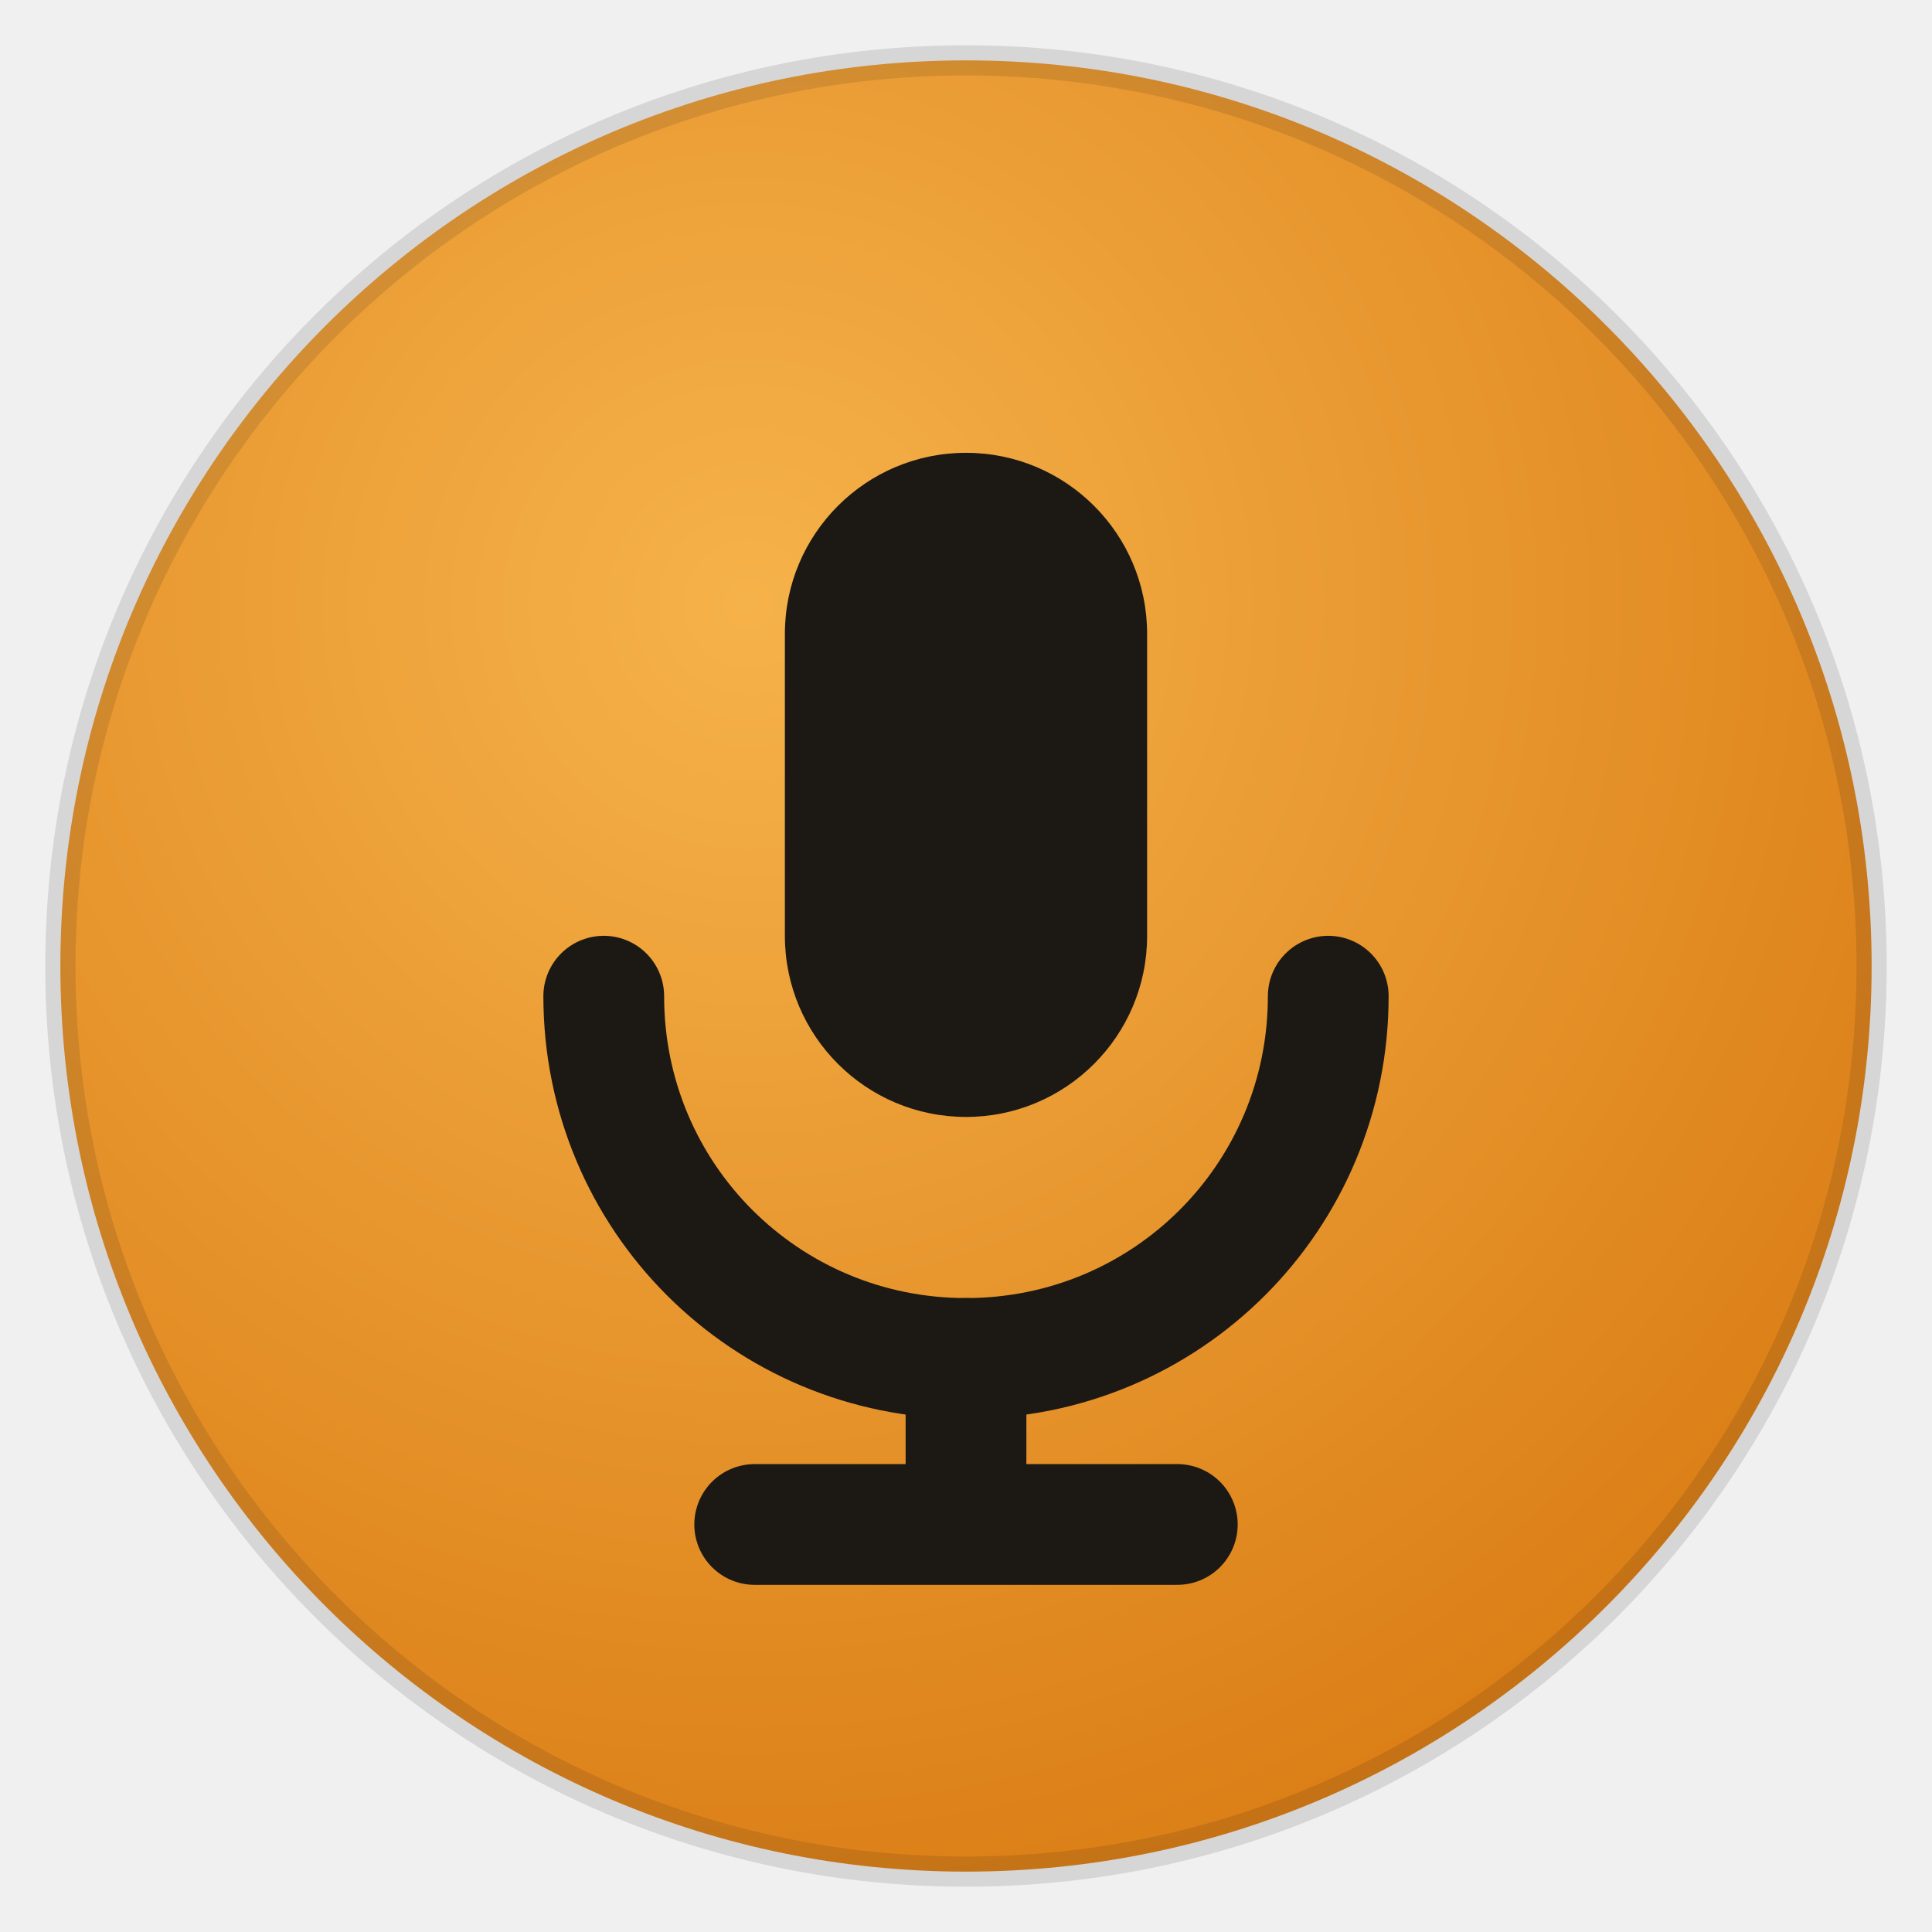
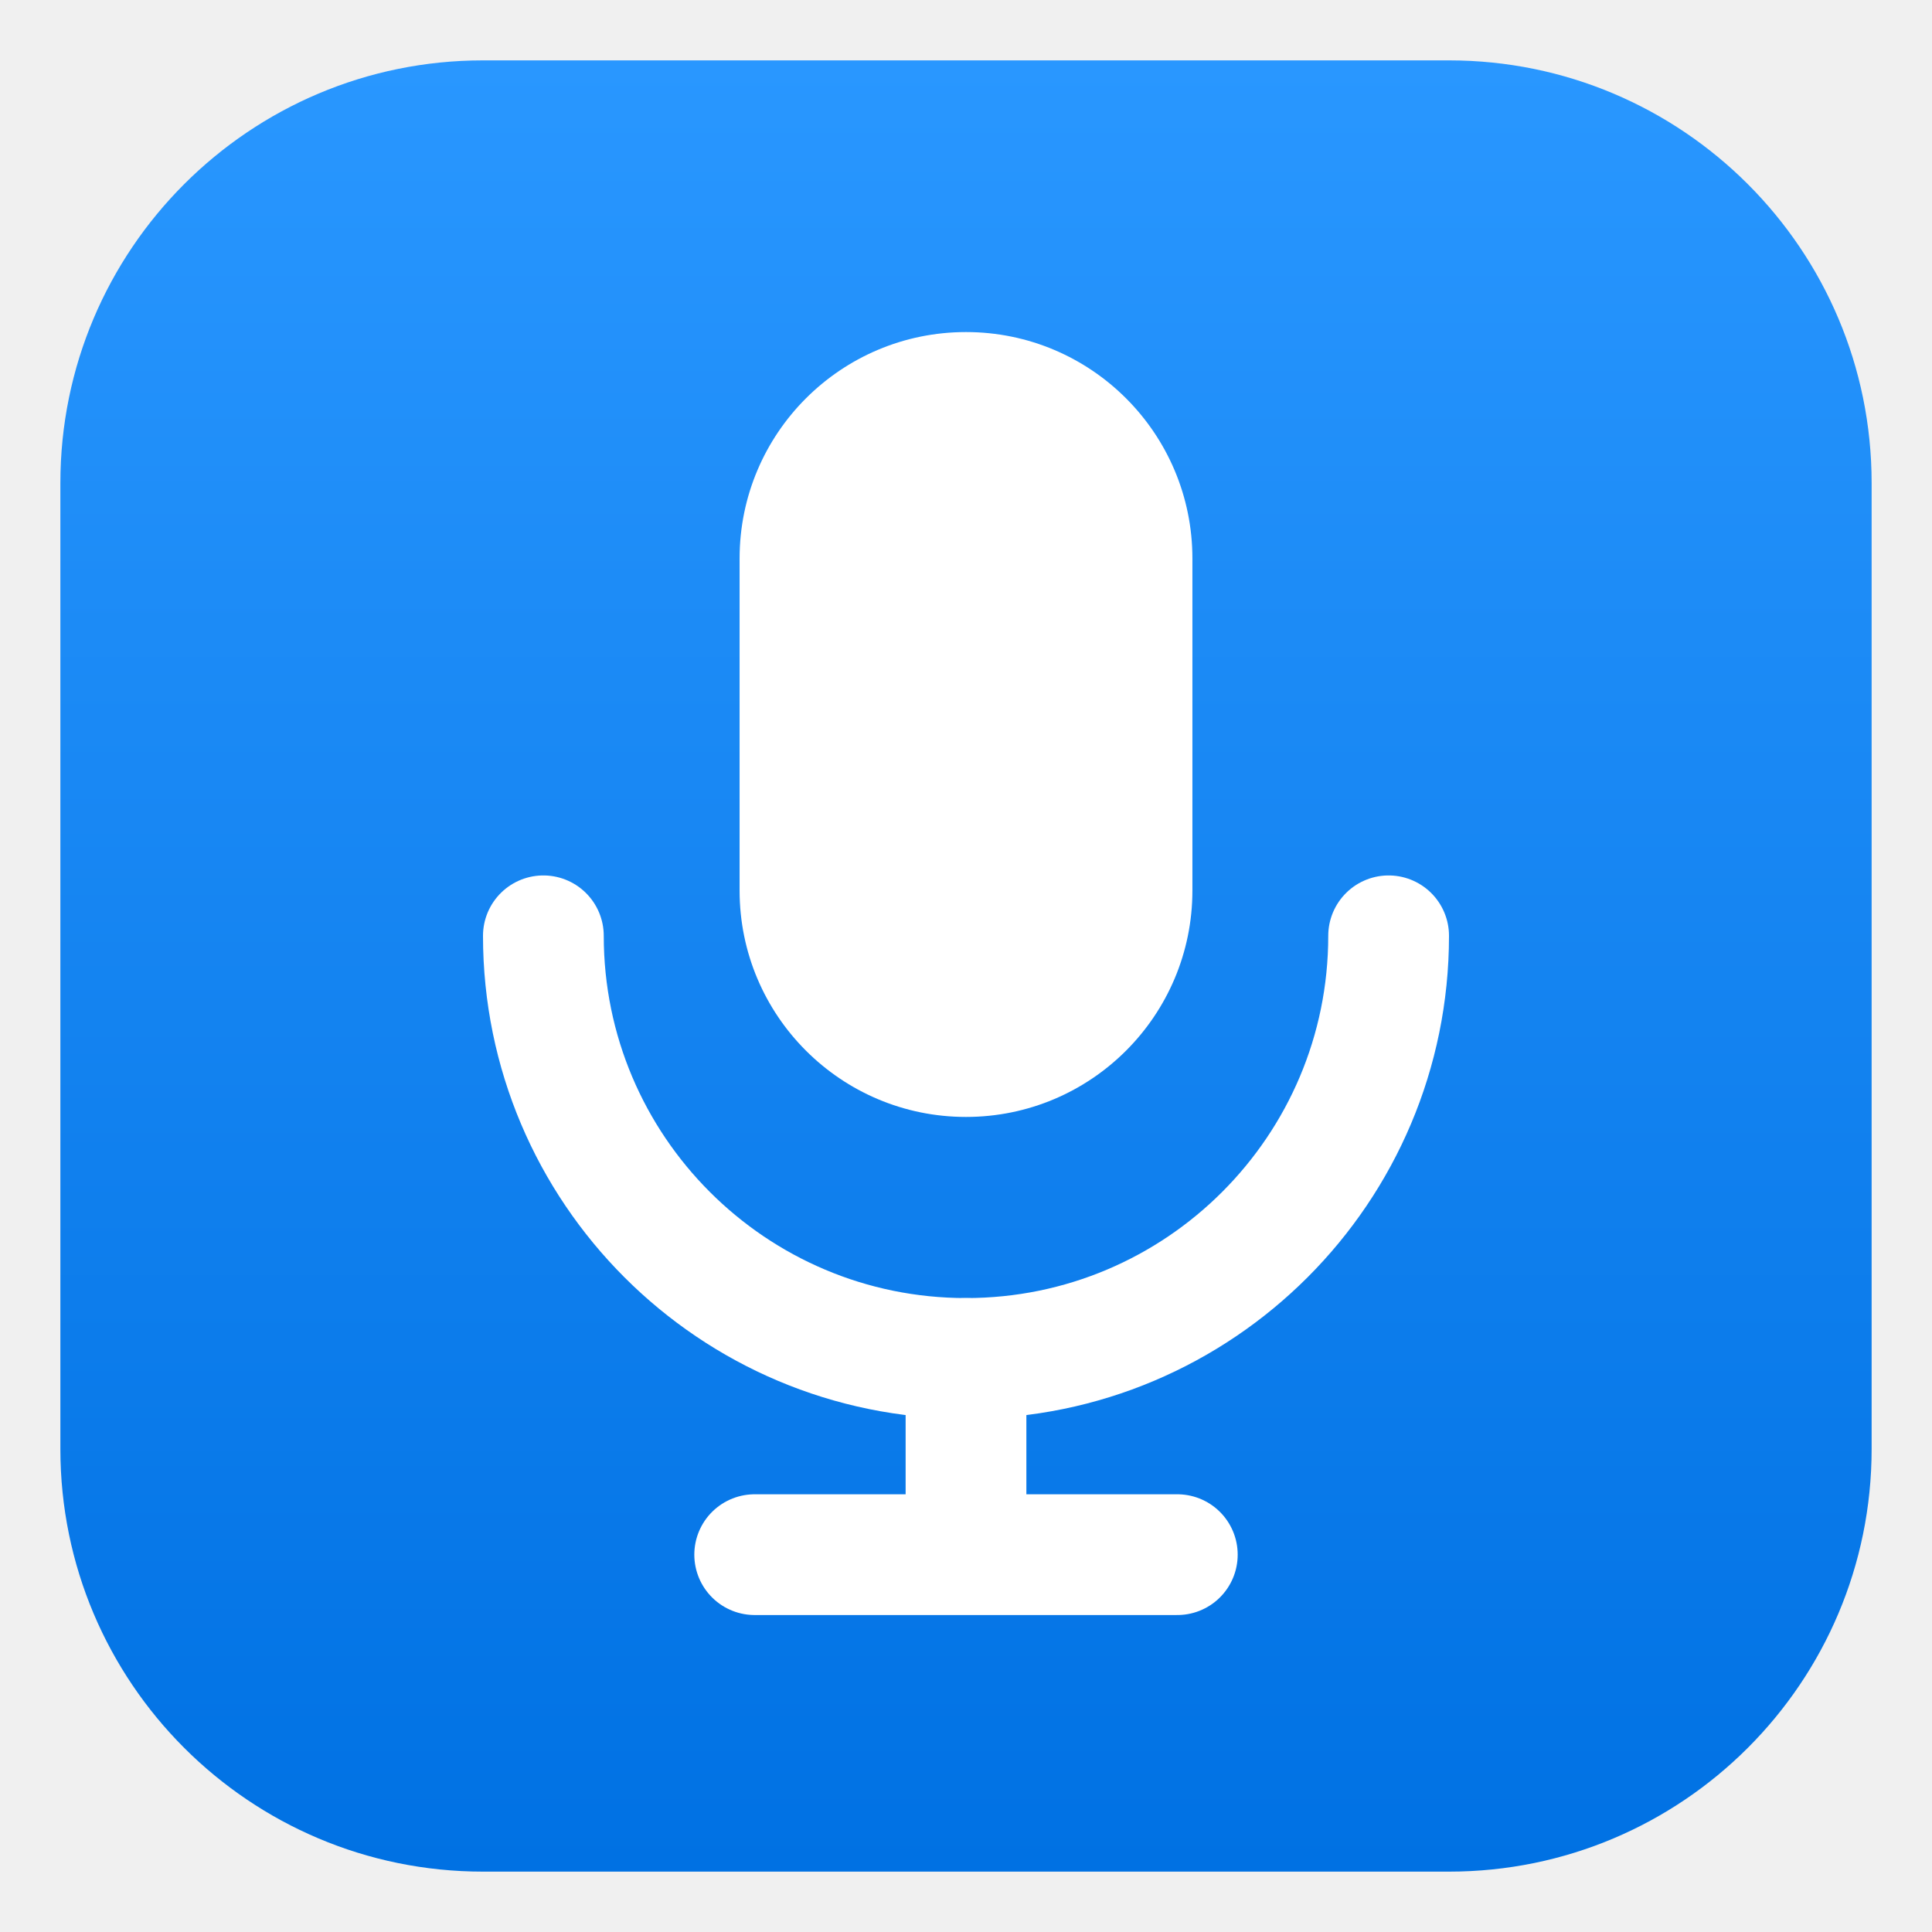
<svg xmlns="http://www.w3.org/2000/svg" viewBox="0 0 128 128" width="128" height="128">
  <defs>
-     <radialGradient id="g" cx="38%" cy="30%" r="80%">
-       <stop offset="0" stop-color="#f6b24a" />
-       <stop offset="1" stop-color="#d97a12" />
-     </radialGradient>
+     <linearGradient id="g" x1="0" y1="0" x2="0" y2="1">
+       <stop offset="0" stop-color="#2997ff" />
+       <stop offset="1" stop-color="#0071e3" />
+     </linearGradient>
  </defs>
-   <circle cx="64" cy="64" r="60" fill="url(#g)" />
-   <circle cx="64" cy="64" r="60" fill="none" stroke="#1c1814" stroke-opacity=".12" stroke-width="2" />
-   <rect x="52" y="30" width="24" height="44" rx="12" fill="#1c1814" />
-   <path d="M40 66c0 13.3 10.7 24 24 24s24-10.7 24-24" fill="none" stroke="#1c1814" stroke-width="8" stroke-linecap="round" />
-   <path d="M64 90v11M50 101h28" fill="none" stroke="#1c1814" stroke-width="8" stroke-linecap="round" />
+   <rect x="4" y="4" width="120" height="120" rx="28" fill="url(#g)" />
+   <rect x="49" y="22" width="30" height="52" rx="15" fill="#fff" />
+   <path d="M36 62a28 28 0 0 0 56 0" fill="none" stroke="#fff" stroke-width="8" stroke-linecap="round" />
+   <path d="M64 90v13M50 103h28" fill="none" stroke="#fff" stroke-width="8" stroke-linecap="round" />
</svg>
